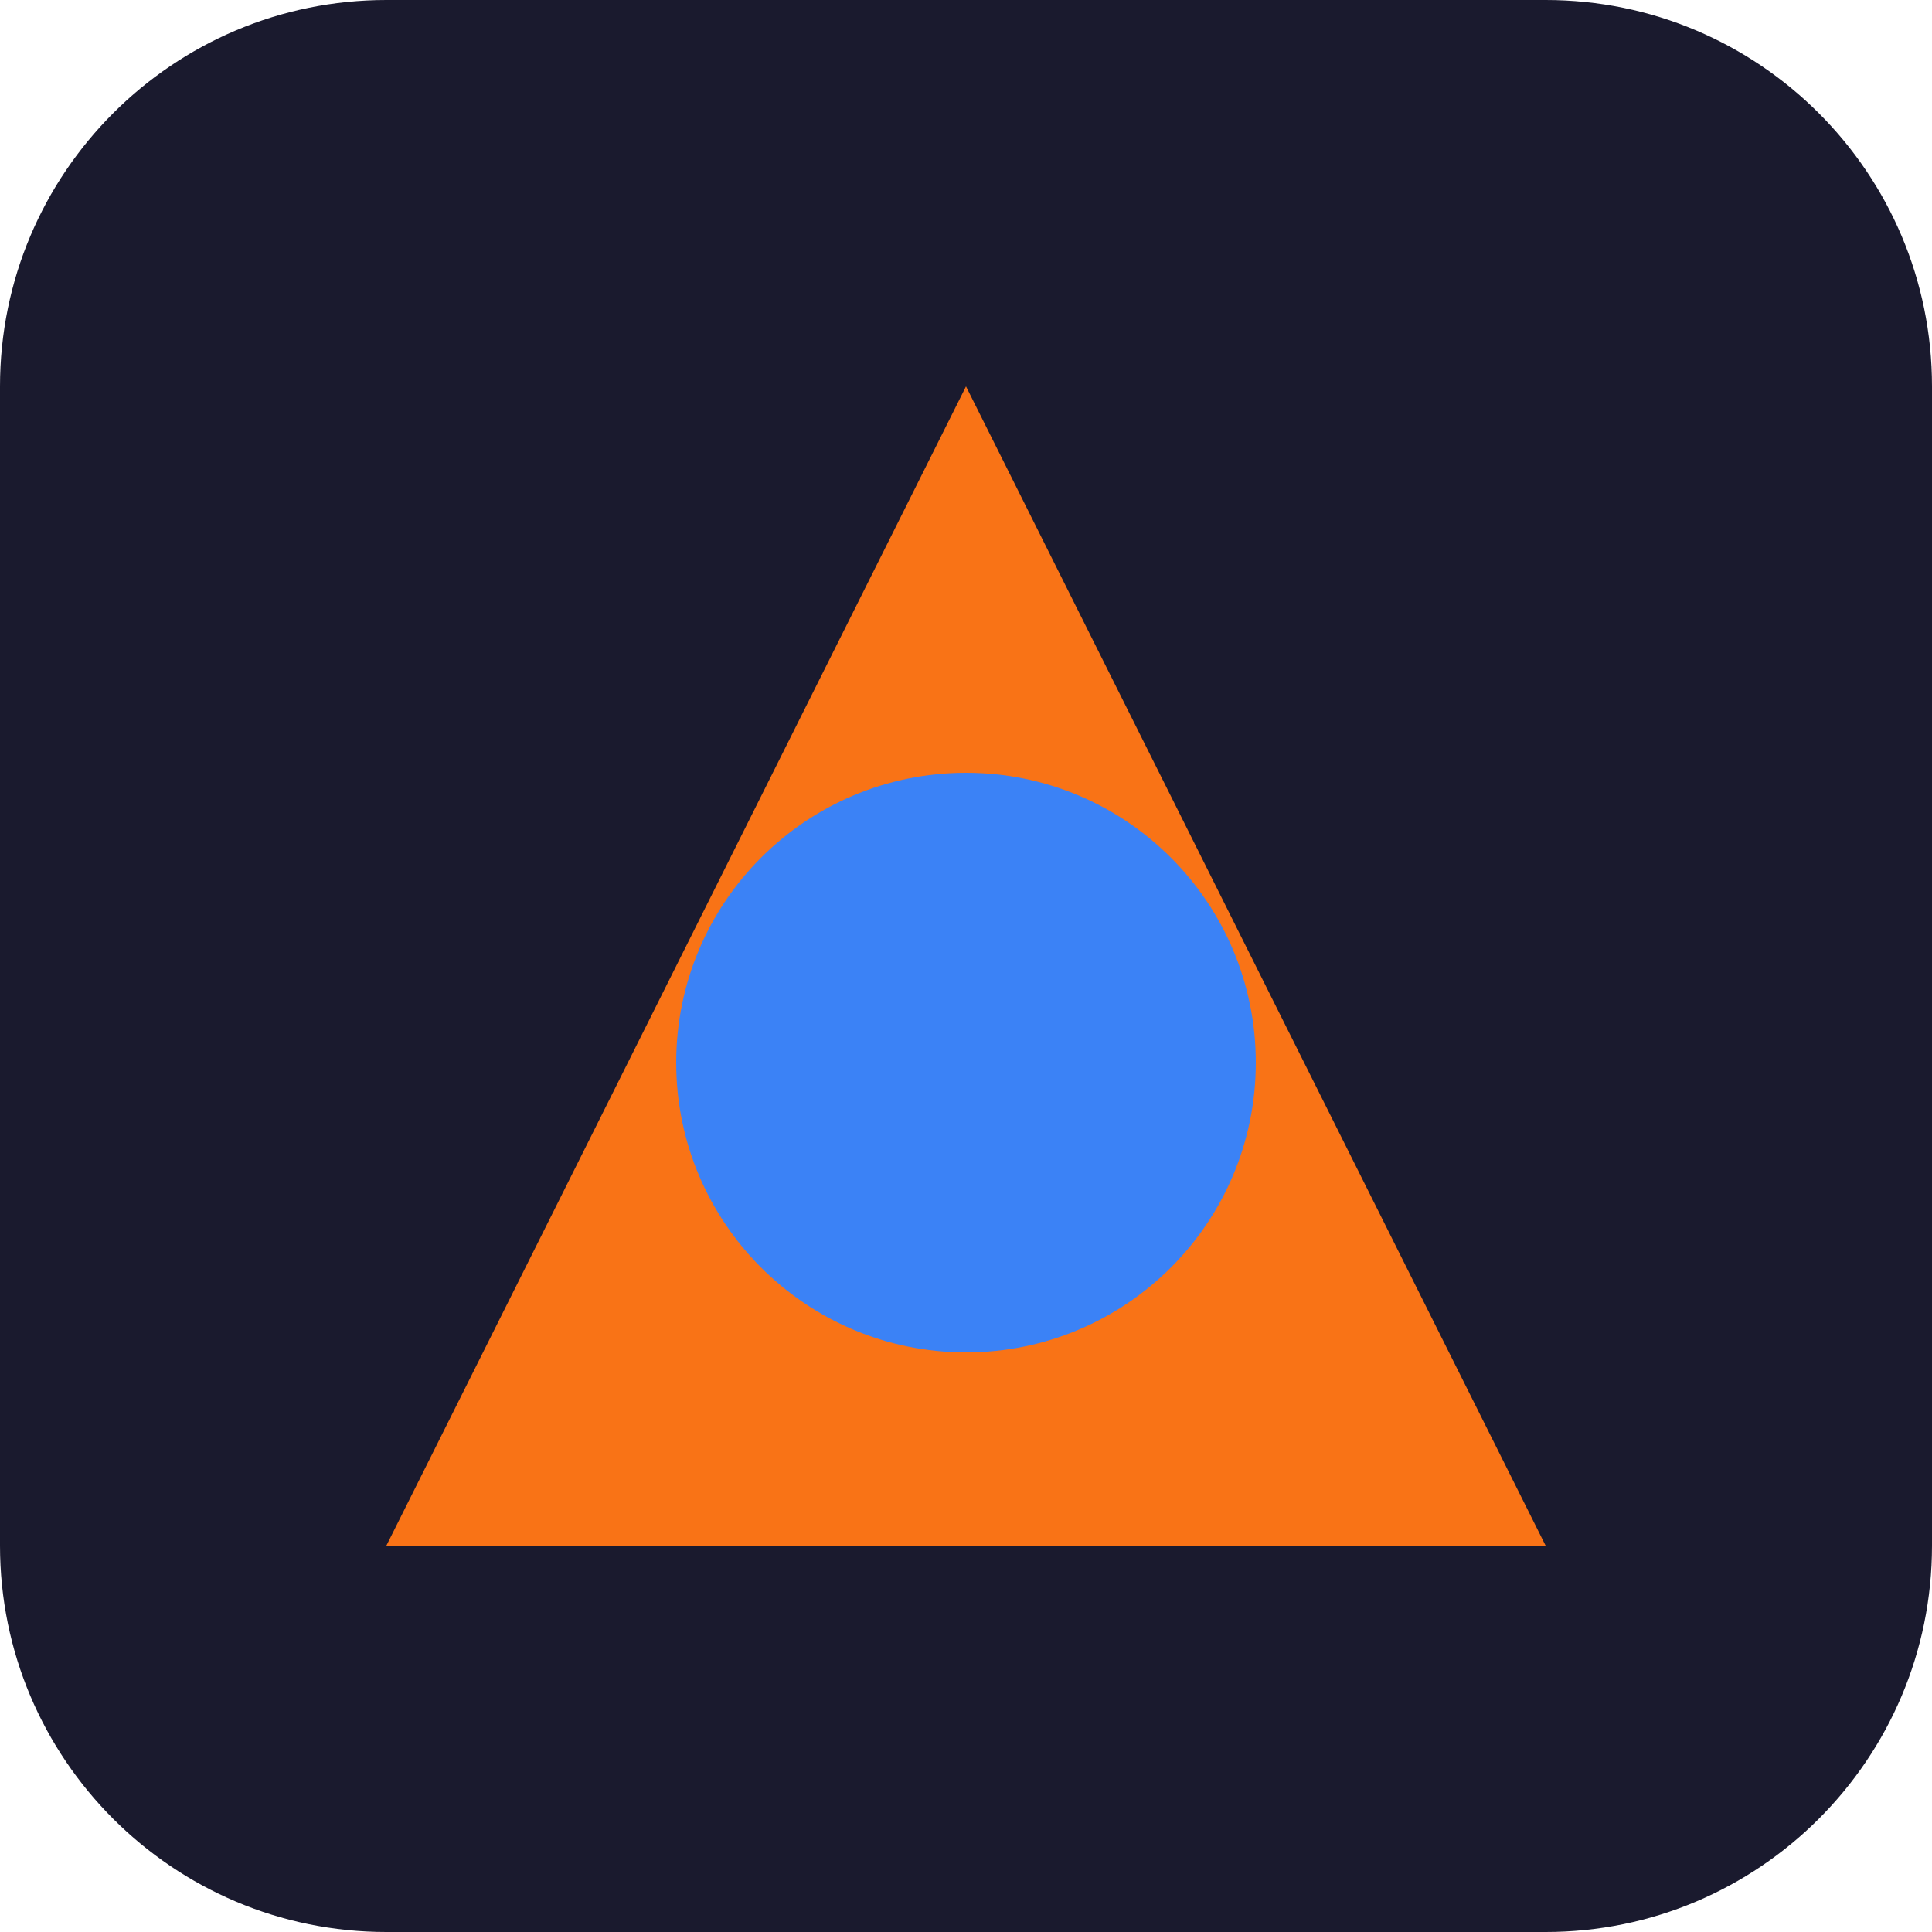
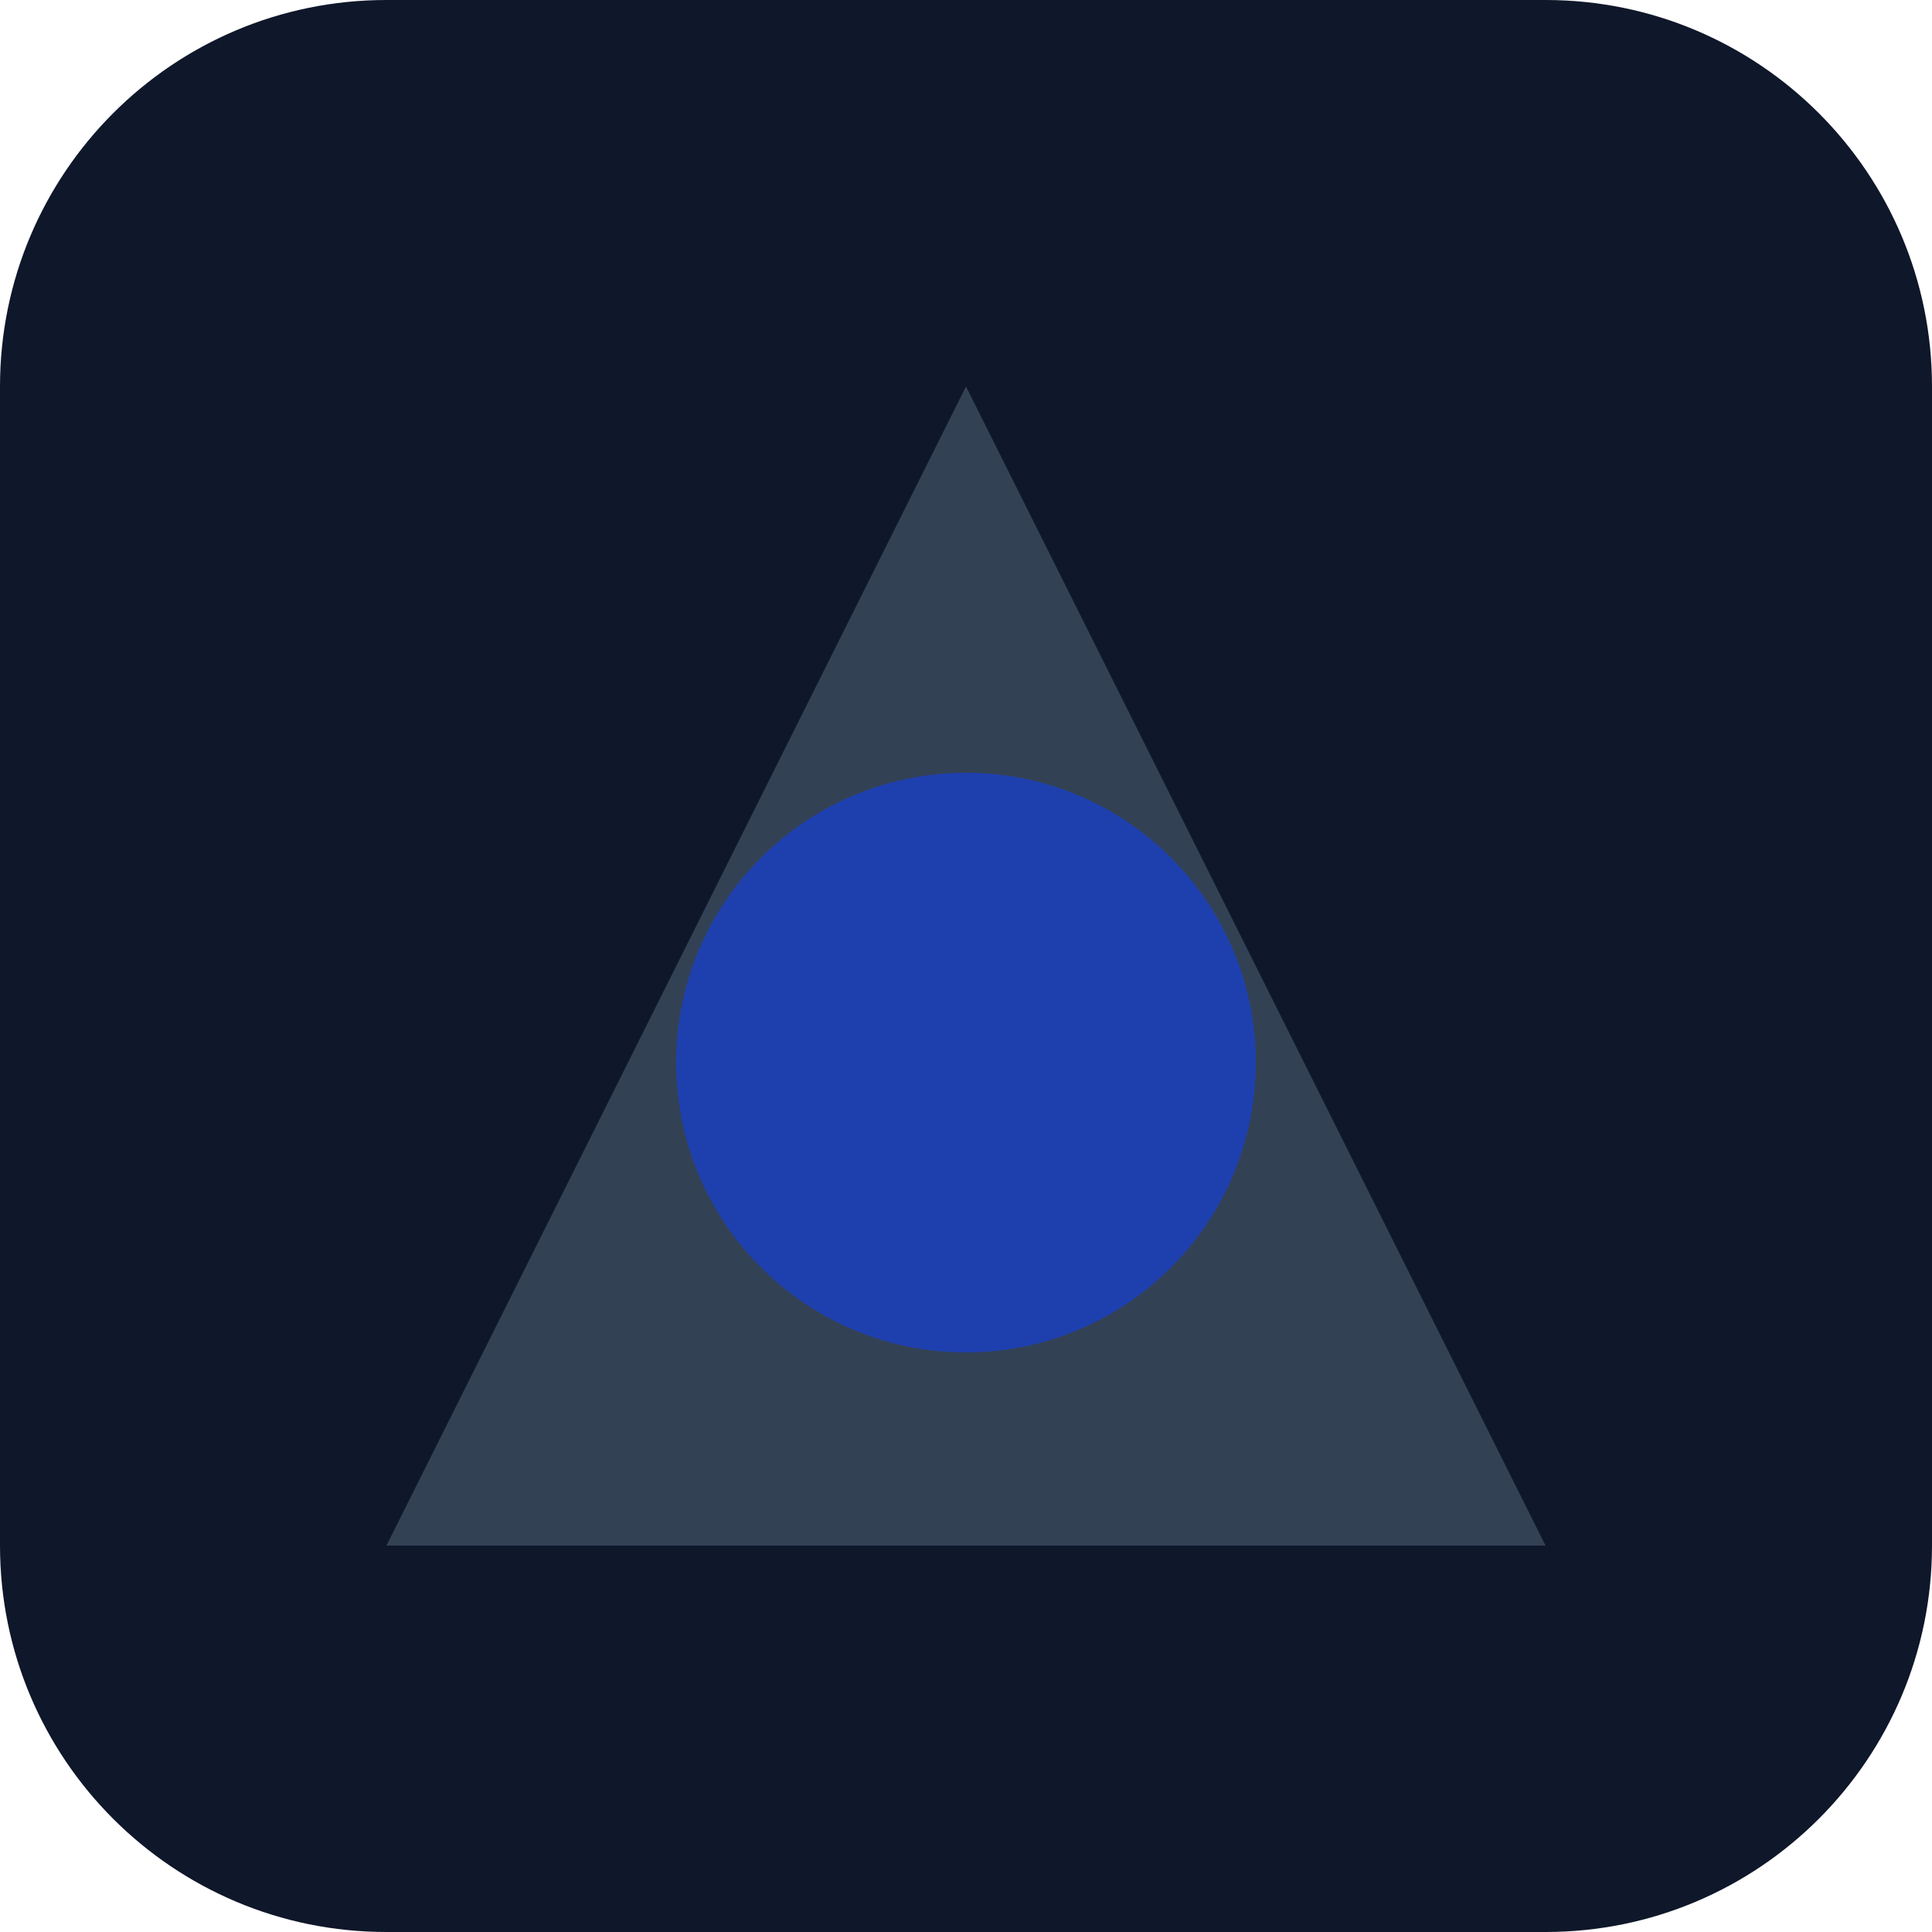
<svg xmlns="http://www.w3.org/2000/svg" width="40" height="40" viewBox="0 0 40 40" fill="none">
-   <rect width="40" height="40" rx="8" fill="#1a1a2e" />
-   <path d="M20 8L32 32H8L20 8Z" fill="#f97316" />
-   <circle cx="20" cy="22" r="6" fill="#3b82f6" />
+   <rect width="40" height="40" rx="8" fill="#0f172a" />
+   <path d="M20 8L32 32H8L20 8Z" fill="#334155" />
+   <circle cx="20" cy="22" r="6" fill="#1e40af" />
</svg>
